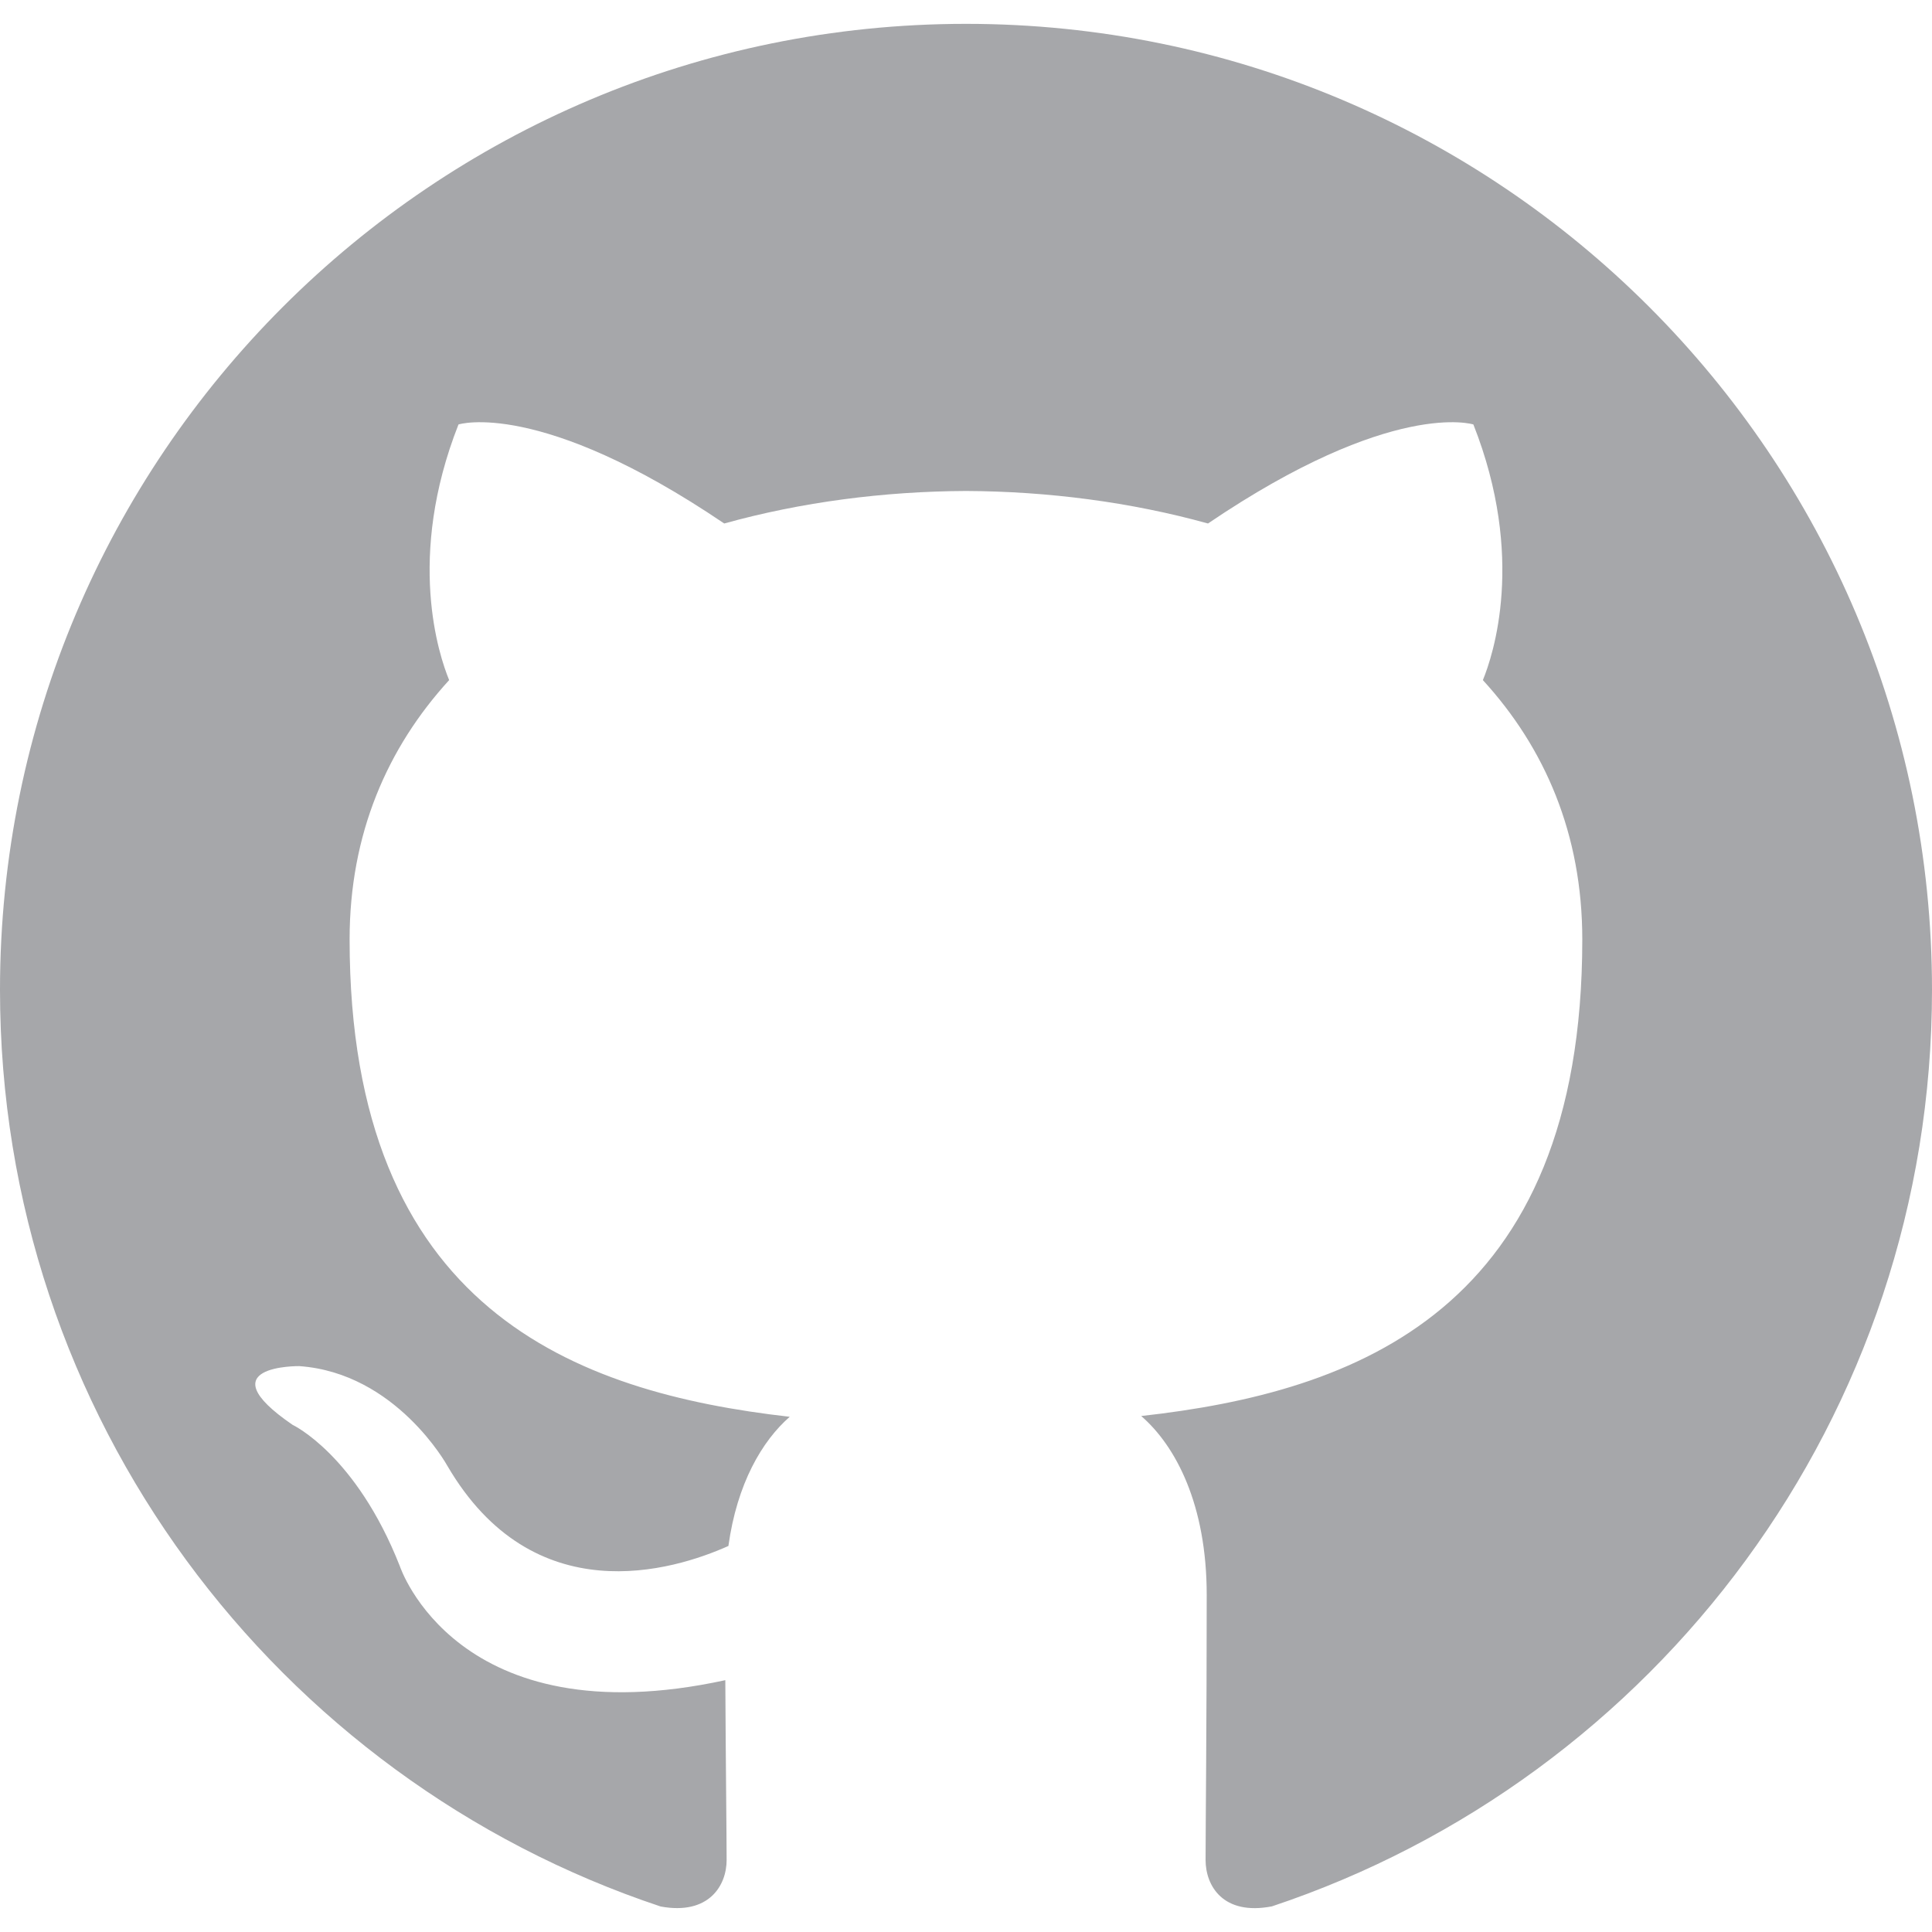
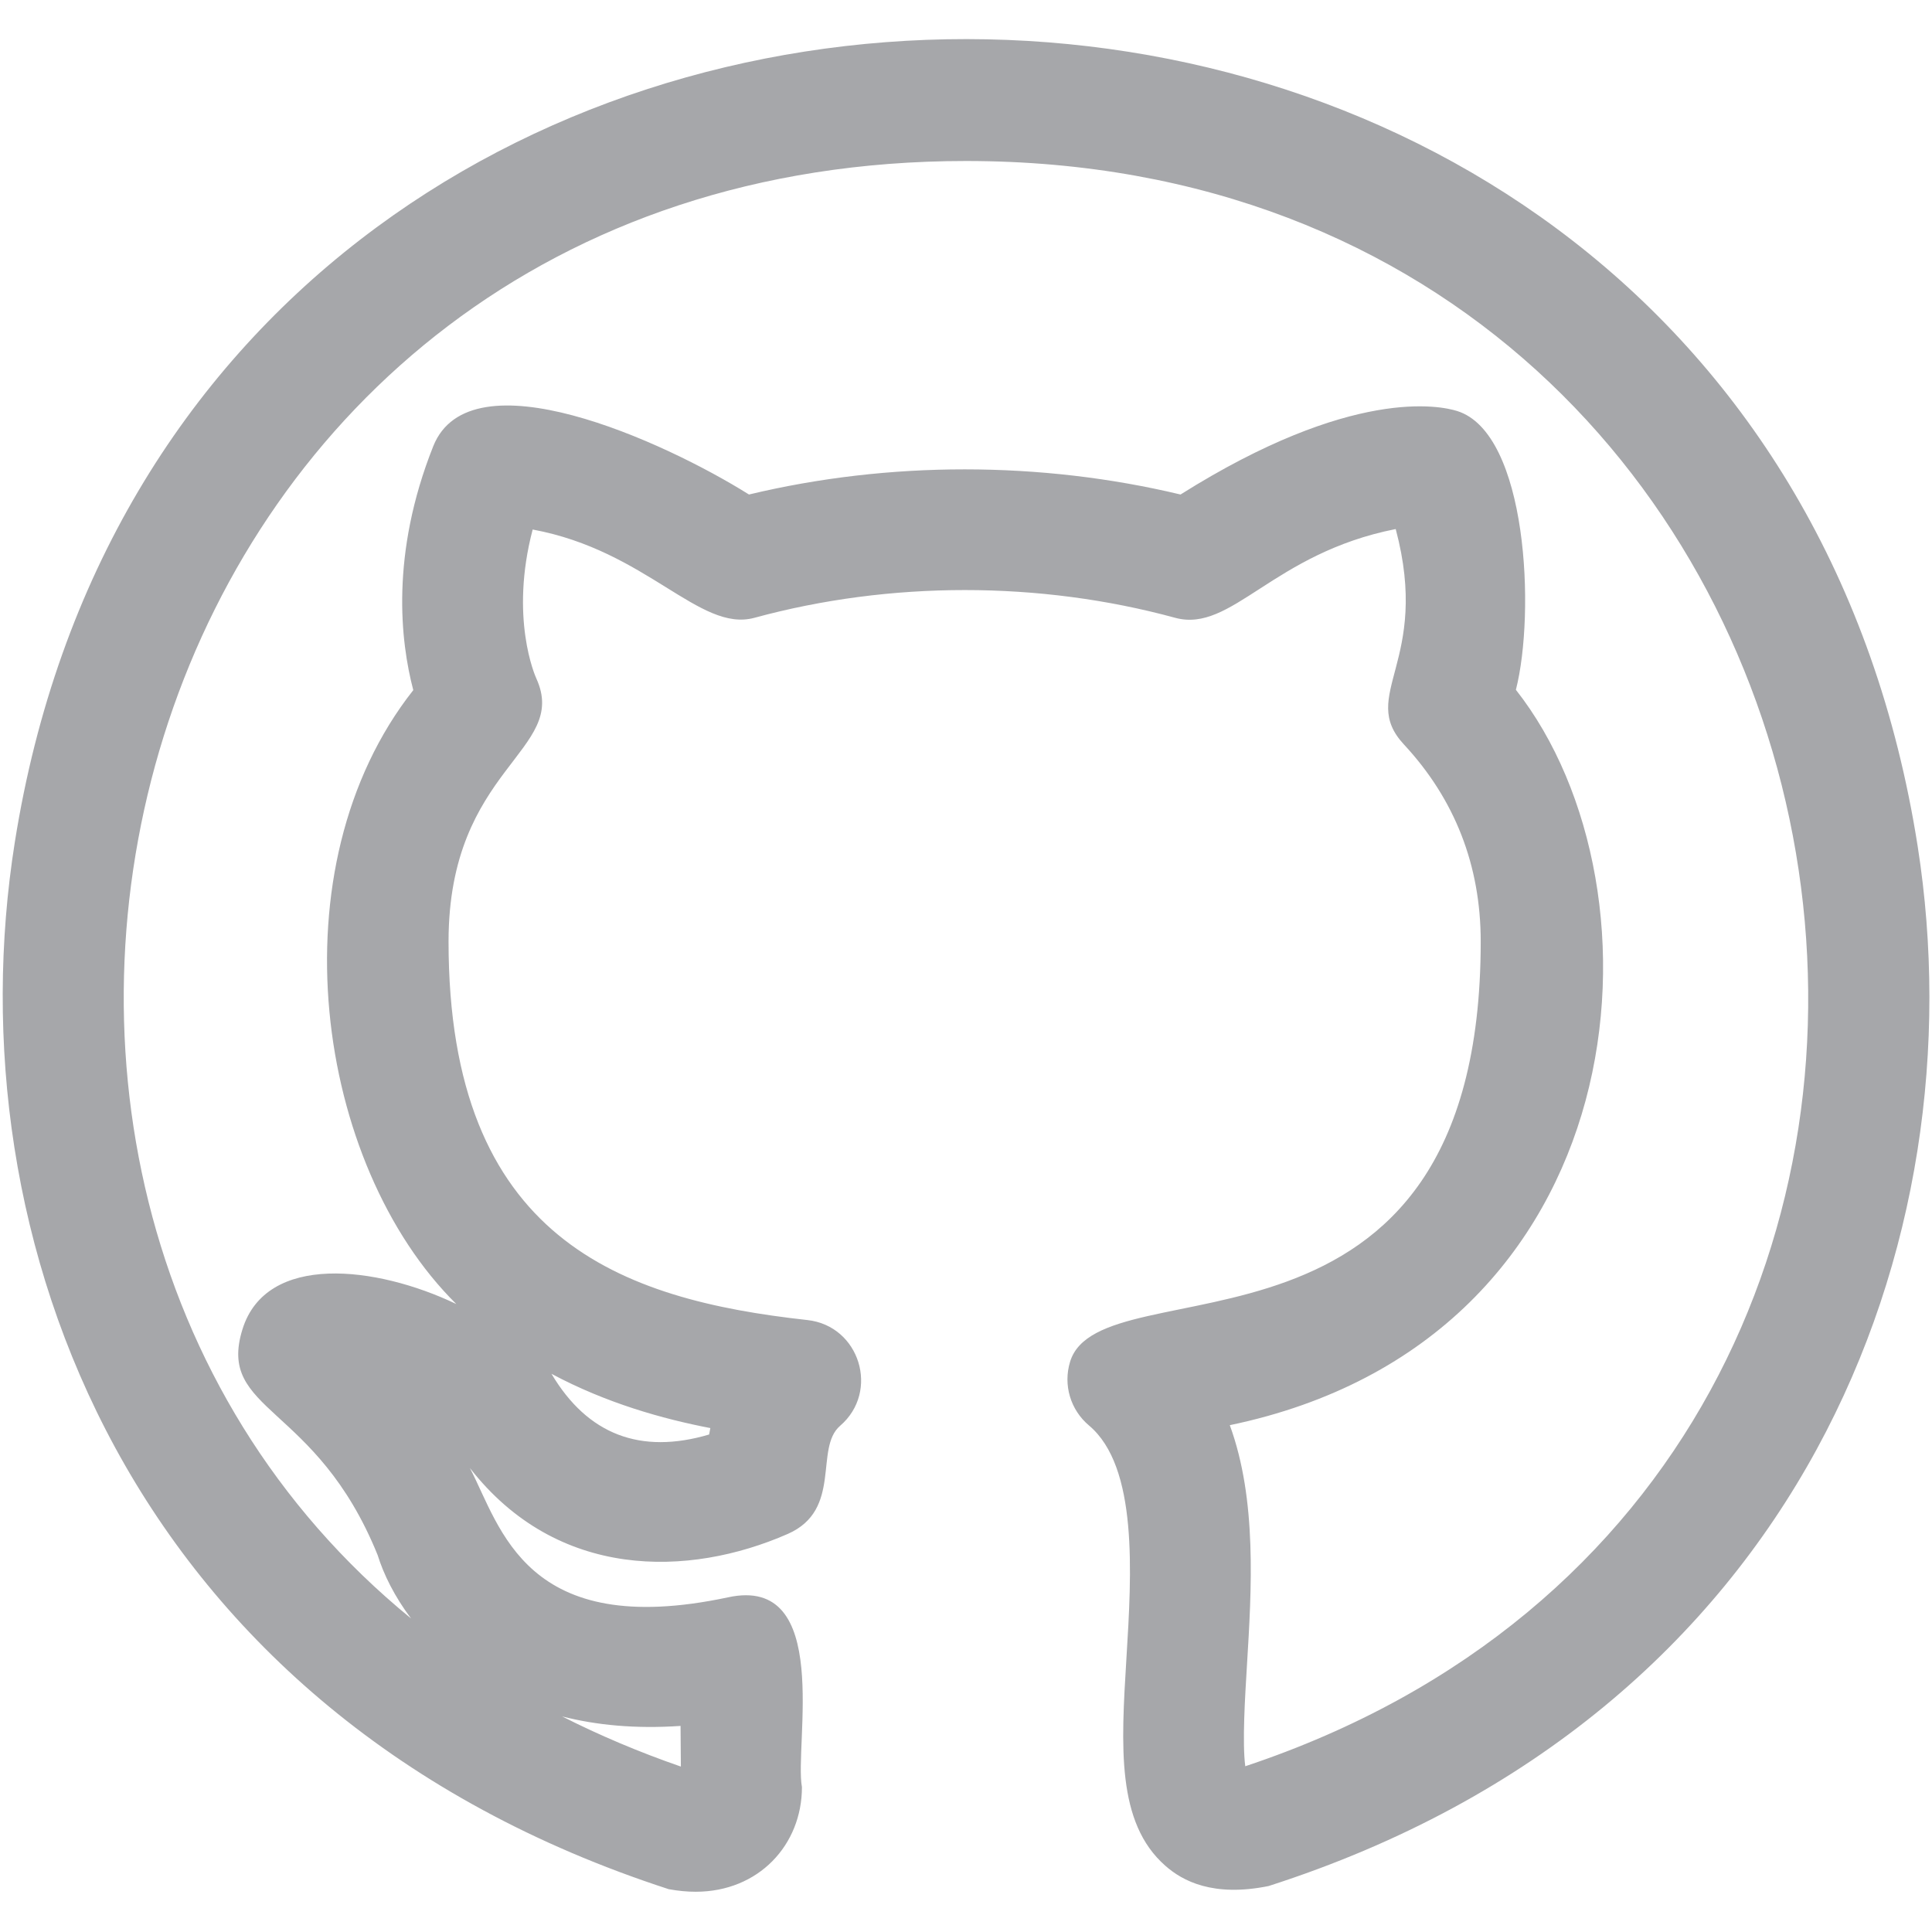
- <svg xmlns="http://www.w3.org/2000/svg" version="1.1" width="512" height="512" viewBox="0 0 512 512">
-   <g id="icomoon-ignore">
- </g>
-   <path d="M256.004 6.321c-141.369 0-256.004 114.609-256.004 255.999 0 113.107 73.352 209.066 175.068 242.918 12.793 2.369 17.496-5.555 17.496-12.316 0-6.102-0.24-26.271-0.348-47.662-71.224 15.488-86.252-30.205-86.252-30.205-11.641-29.588-28.424-37.458-28.424-37.458-23.226-15.889 1.755-15.562 1.755-15.562 25.7 1.805 39.238 26.383 39.238 26.383 22.836 39.135 59.888 27.82 74.502 21.279 2.294-16.543 8.926-27.84 16.253-34.232-56.865-6.471-116.638-28.425-116.638-126.516 0-27.949 10.002-50.787 26.38-68.714-2.658-6.45-11.427-32.486 2.476-67.75 0 0 21.503-6.876 70.42 26.245 20.418-5.674 42.318-8.518 64.077-8.617 21.751 0.099 43.668 2.943 64.128 8.617 48.867-33.122 70.328-26.245 70.328-26.245 13.936 35.264 5.175 61.3 2.518 67.75 16.41 17.928 26.347 40.766 26.347 68.714 0 98.327-59.889 119.975-116.895 126.312 9.182 7.945 17.362 23.523 17.362 47.406 0 34.254-0.298 61.822-0.298 70.254 0 6.814 4.611 14.797 17.586 12.283 101.661-33.888 174.921-129.813 174.921-242.884 0-141.39-114.617-255.999-255.996-255.999z" fill="#a6a7aa" />
+ <svg xmlns="http://www.w3.org/2000/svg" id="regular" enable-background="new 0 0 24 24" height="512" viewBox="0 0 24 24" width="512">
+   <path d="m.184 10.462c-.779 4.906 1.401 10.823 8.123 13.006.12.022.231.032.335.032.782 0 1.32-.582 1.32-1.3-.097-.523.383-2.642-.92-2.357-2.519.536-2.821-.871-3.205-1.607 1.086 1.394 2.718 1.359 3.949.819.683-.3.326-1.064.65-1.343.496-.426.244-1.243-.407-1.314-2.314-.255-4.457-1.001-4.457-4.702 0-2.168 1.505-2.362 1.09-3.269-.015-.033-.333-.754-.045-1.849 1.419.262 2.072 1.28 2.753 1.097 1.687-.46 3.544-.46 5.23 0 .704.189 1.207-.801 2.738-1.103.441 1.654-.473 2.058.103 2.677.632.68.953 1.503.953 2.447 0 5.564-4.717 3.957-5.101 5.22-.088.288.005.599.235.792.61.513.53 1.83.465 2.889-.067 1.098-.125 2.045.482 2.579.214.19.595.393 1.284.253 6.634-2.131 8.83-8.022 8.063-12.917-2.096-13.368-21.526-13.352-23.638-.05zm8.27 10.978.004.505c-.523-.181-1.015-.39-1.475-.623.425.109.913.156 1.471.118zm.37-3.7c-.005.026-.01.053-.015.08-.853.252-1.509.001-1.957-.752 0-.001 0-.001-.001-.002.68.364 1.381.56 1.973.674zm3.176-15.74c11.833 0 14.502 16.267 3.469 19.941-.038-.297-.003-.857.021-1.252.058-.951.126-2.059-.213-2.985 5.088-1.059 5.513-6.646 3.554-9.135.243-.952.145-3.189-.729-3.463-.206-.065-1.305-.304-3.437 1.037-1.741-.416-3.62-.417-5.361 0-1.064-.667-3.462-1.752-3.922-.6-.534 1.342-.407 2.427-.248 3.03-1.739 2.204-1.218 5.894.534 7.626-.993-.475-2.361-.637-2.656.314-.323 1.037.912.911 1.679 2.804.073.236.208.513.415.788-6.811-5.565-3.525-18.105 6.894-18.105z" fill="#a6a7aa" />
</svg>
